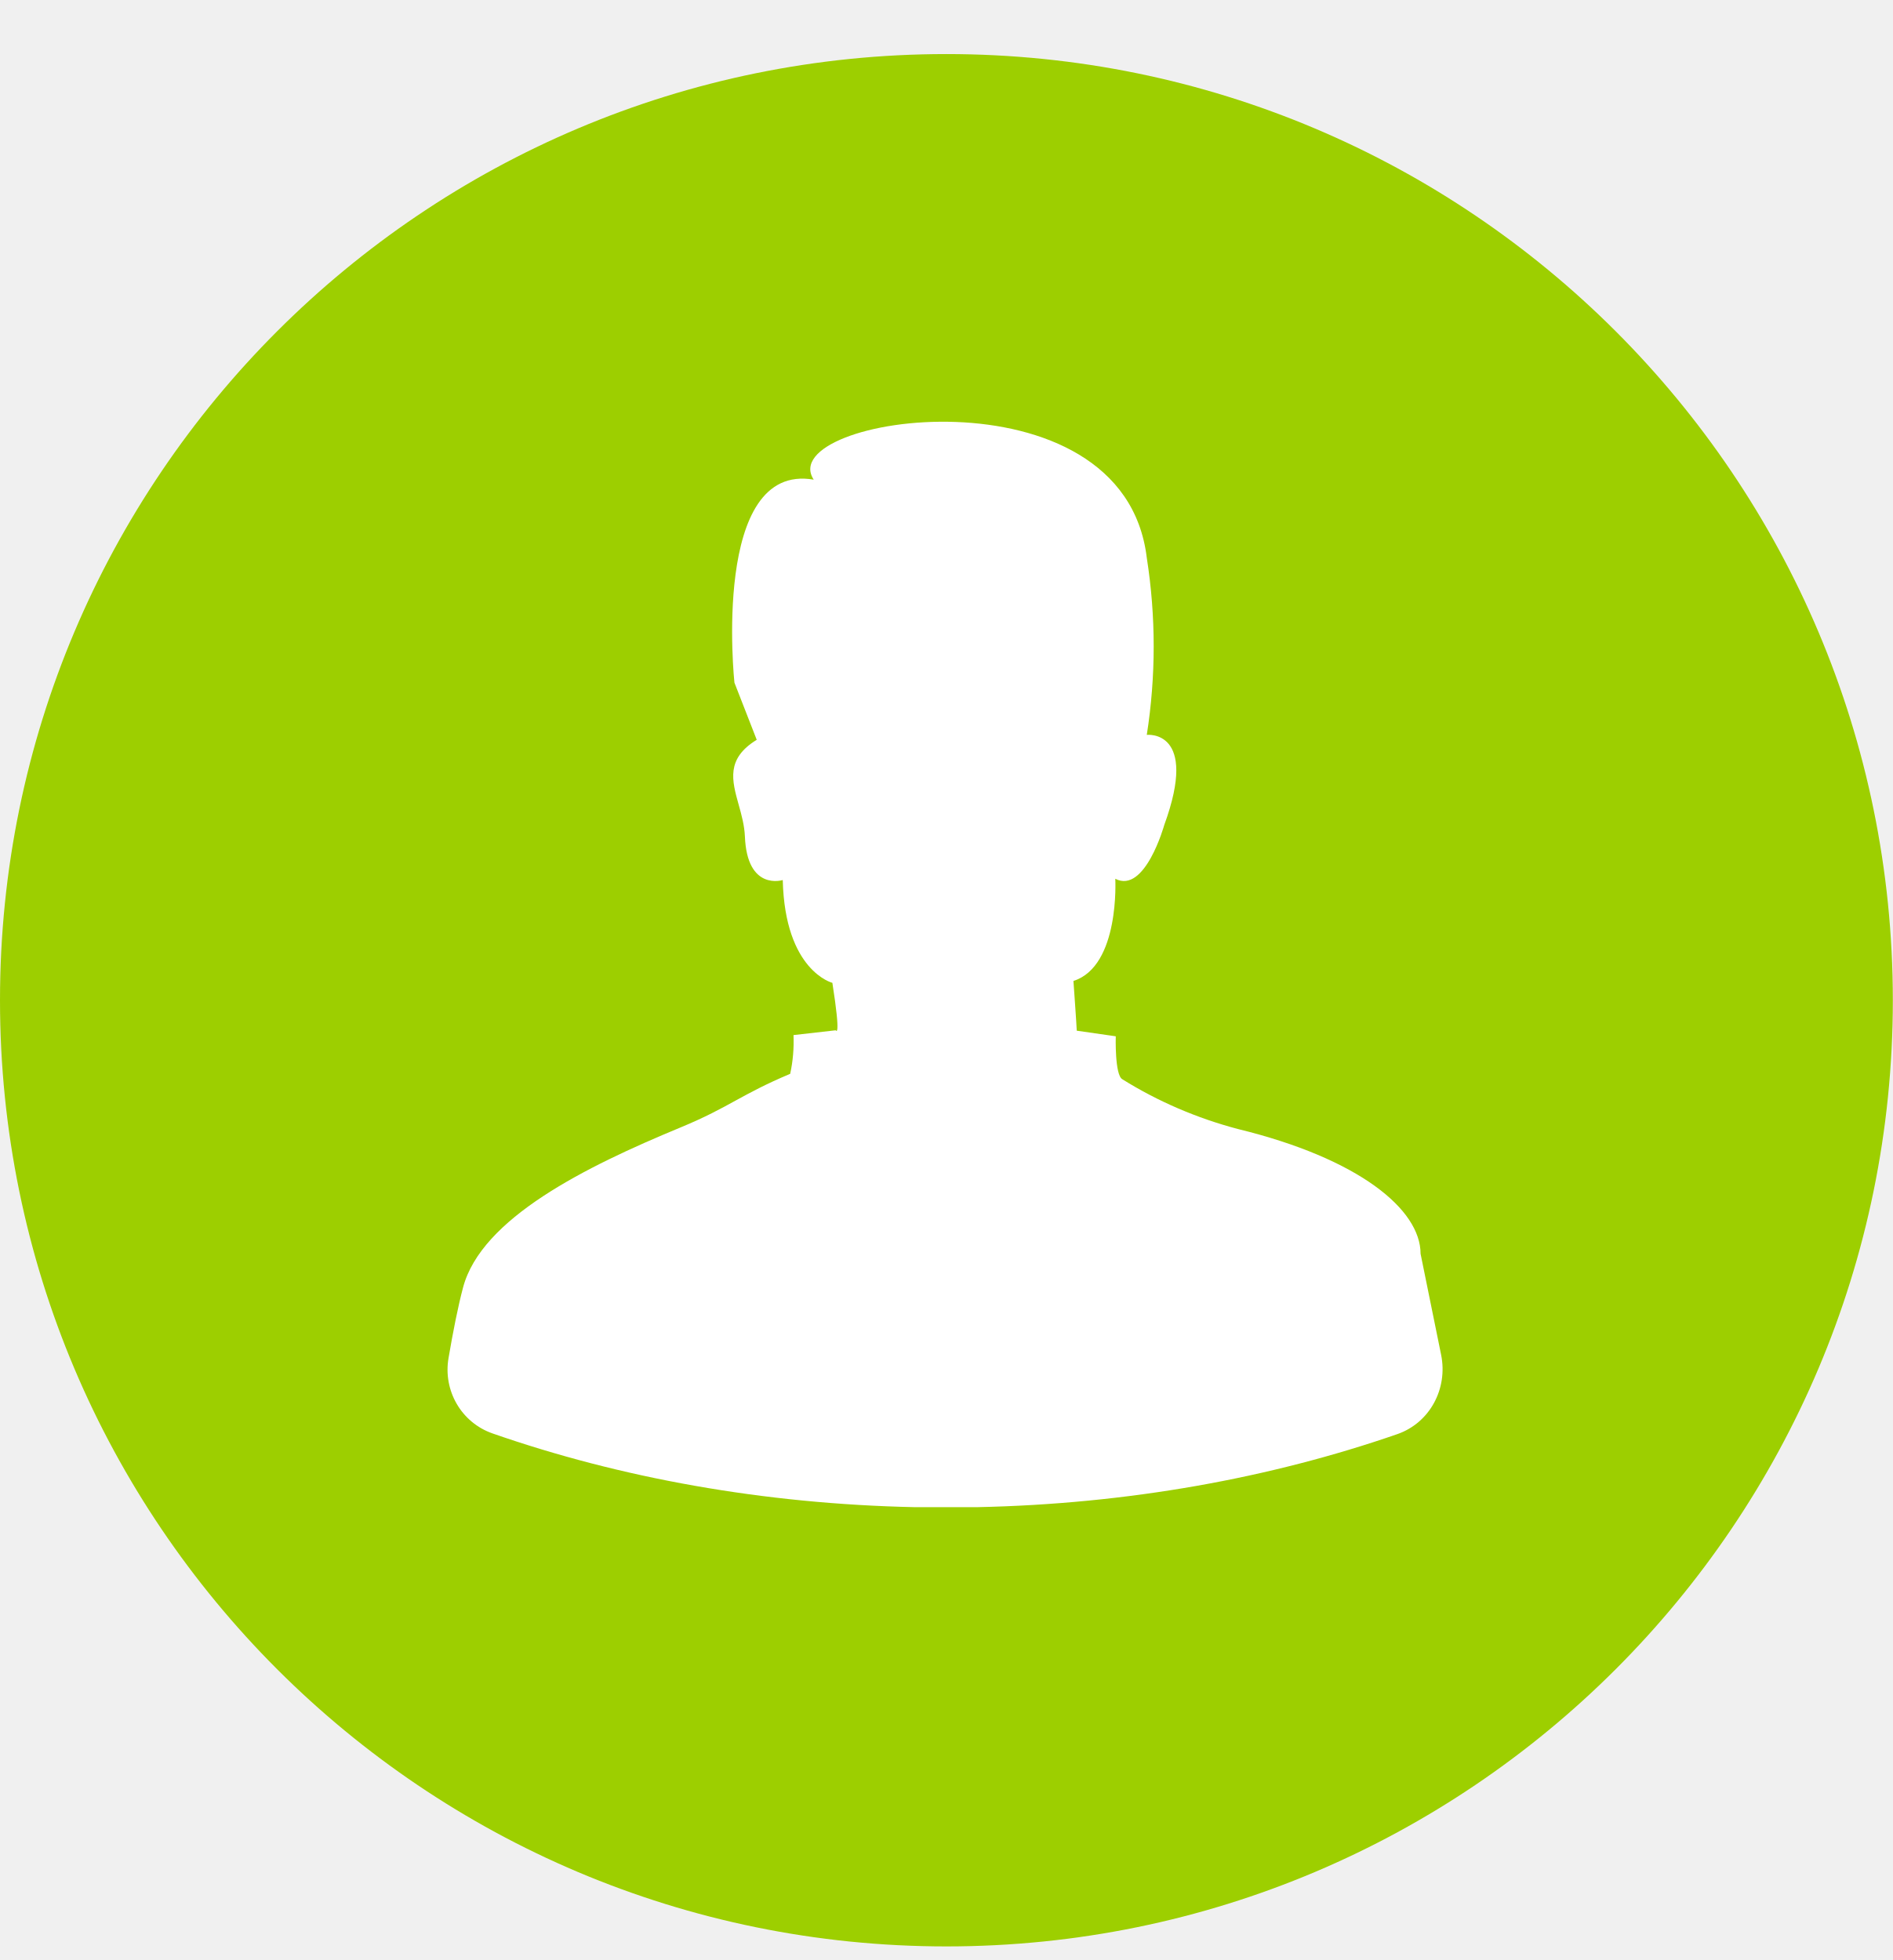
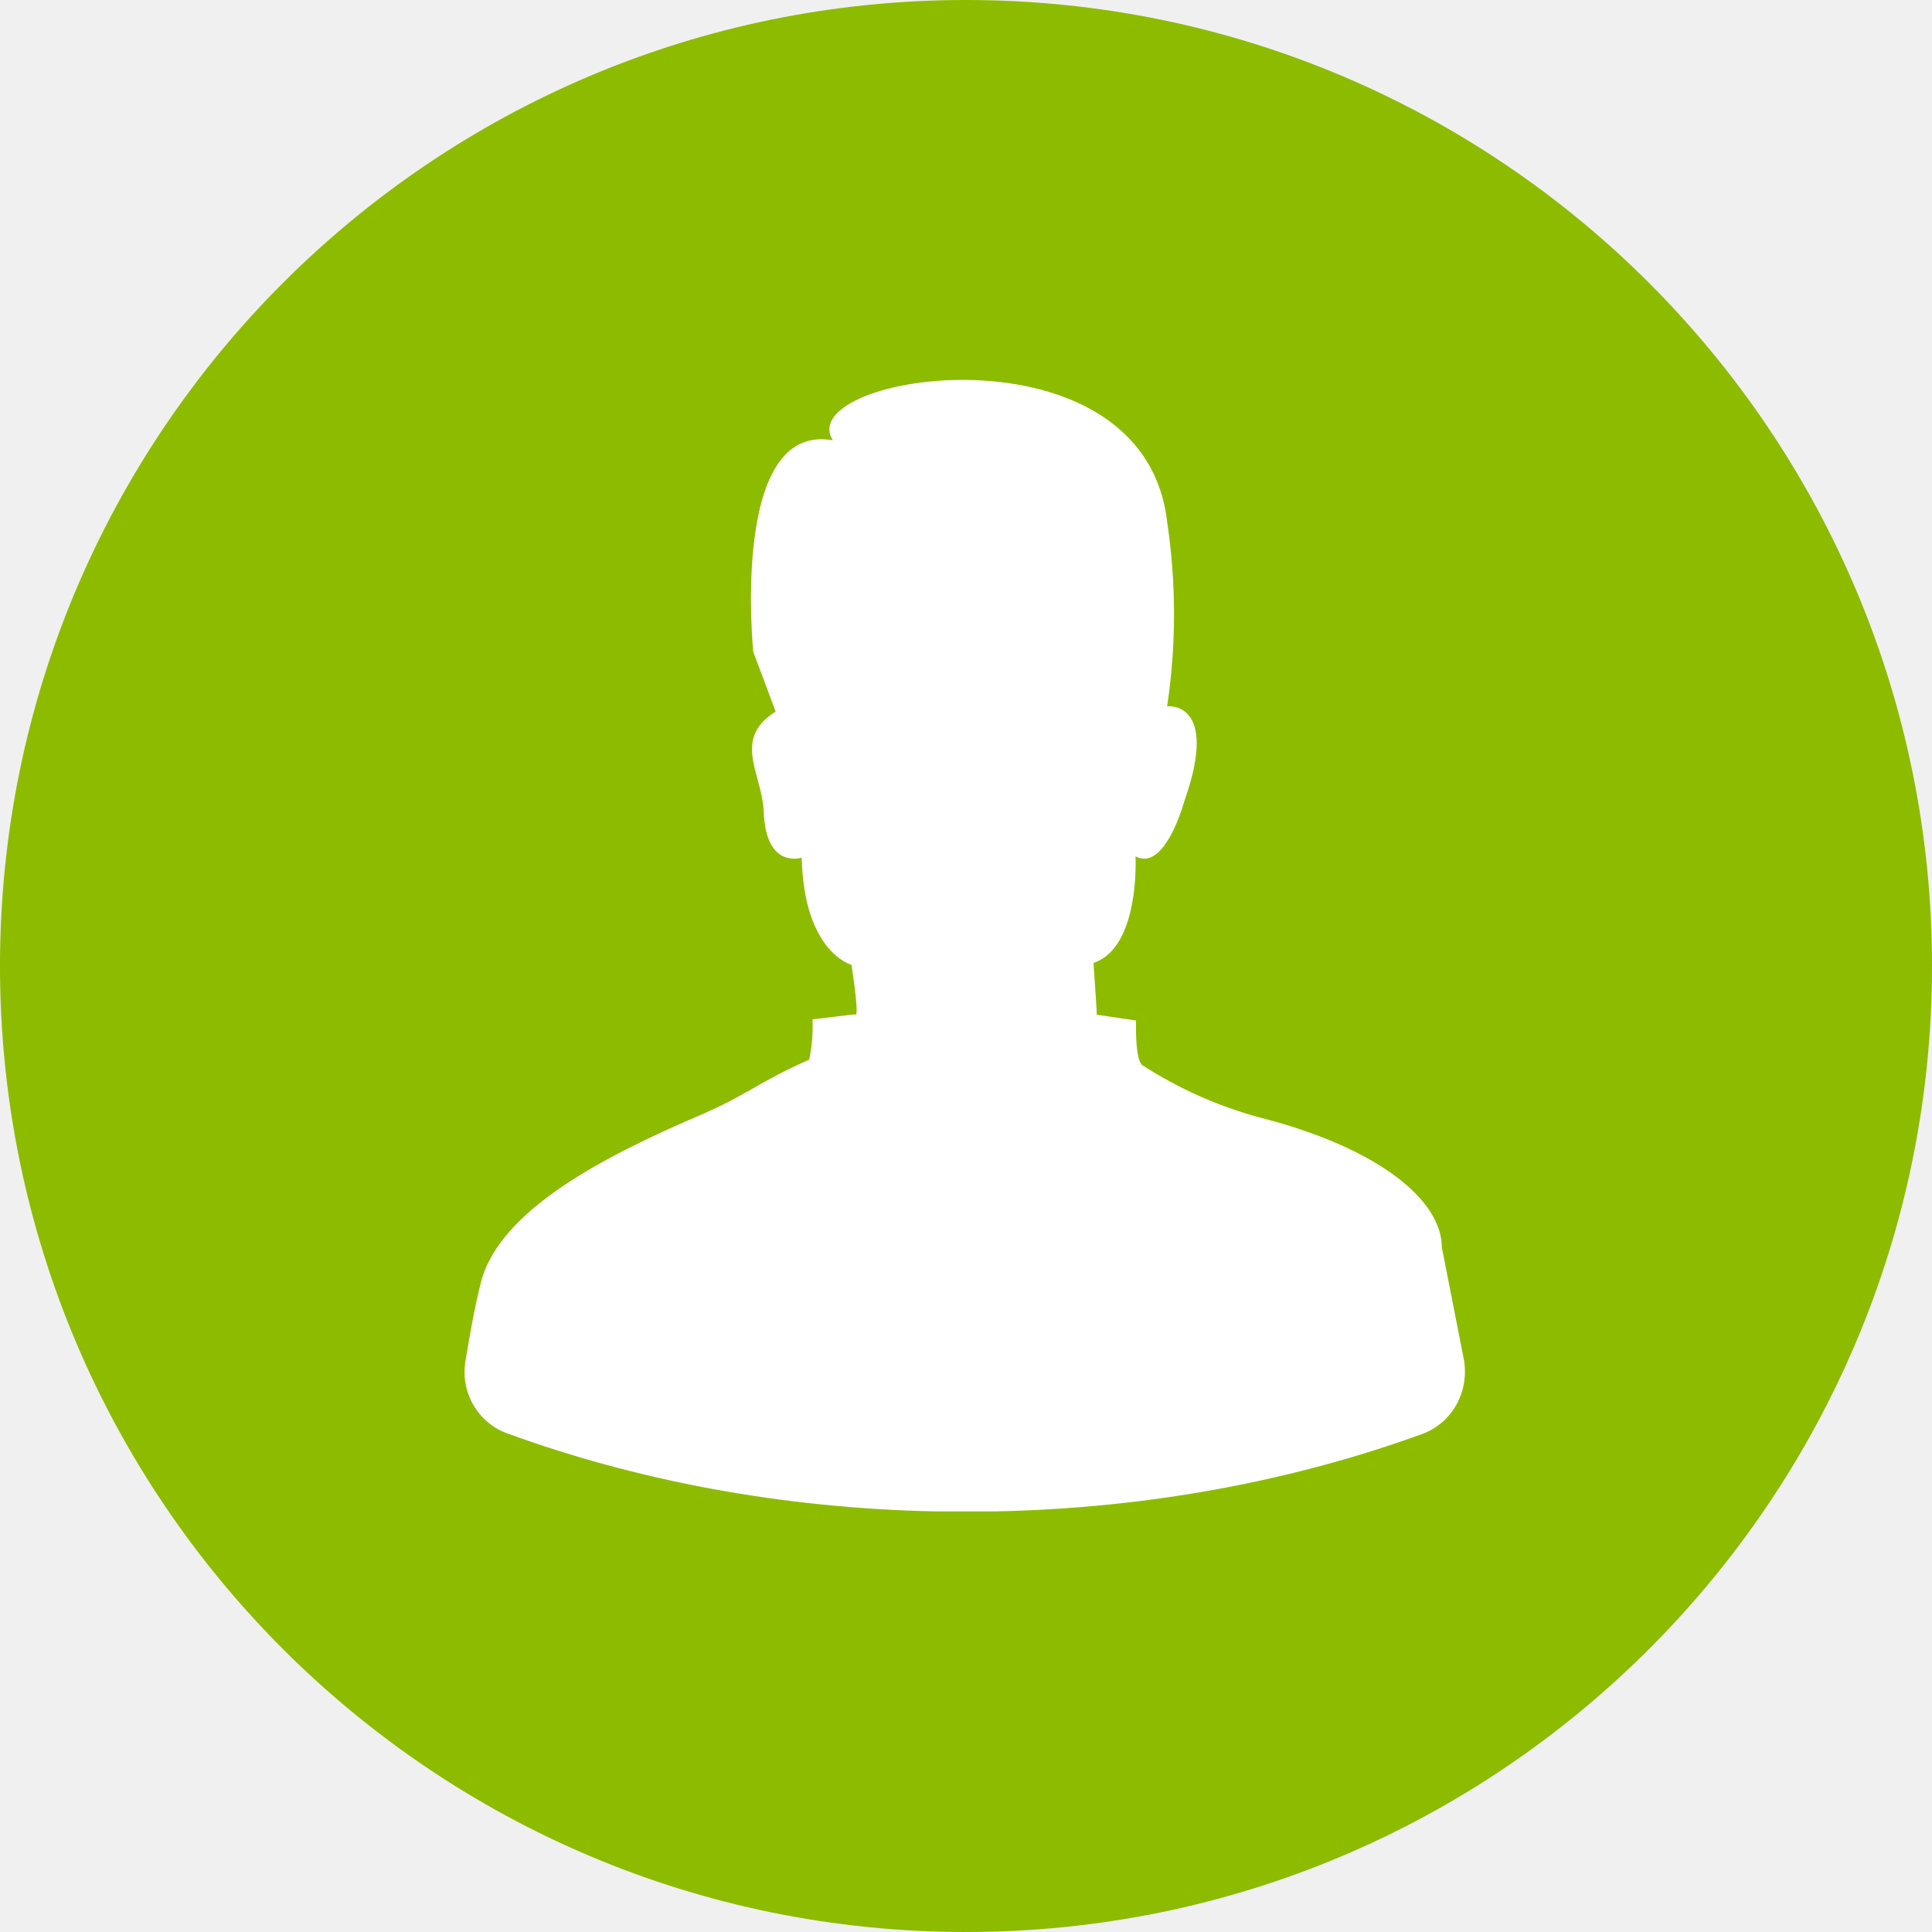
- <svg xmlns="http://www.w3.org/2000/svg" width="28" height="29" viewBox="0 0 28 29" fill="none">
-   <path fill-rule="evenodd" clip-rule="evenodd" d="M14 28.799C21.732 28.799 28 22.531 28 14.8C28 7.068 21.732 0.8 14 0.8C6.268 0.8 0 7.068 0 14.8C0 22.531 6.268 28.799 14 28.799Z" fill="#9DCF00" />
-   <path d="M20.668 21.22C21.151 21.053 21.42 20.547 21.318 20.046L21.014 18.551C21.014 17.894 20.104 17.142 18.313 16.705C17.706 16.545 17.129 16.297 16.603 15.969C16.488 15.907 16.505 15.333 16.505 15.333L15.928 15.25C15.928 15.203 15.879 14.514 15.879 14.514C16.569 14.295 16.498 13.002 16.498 13.002C16.937 13.232 17.222 12.208 17.222 12.208C17.741 10.787 16.964 10.873 16.964 10.873C17.1 10.005 17.1 9.122 16.964 8.254C16.619 5.375 11.42 6.157 12.037 7.097C10.517 6.833 10.864 10.1 10.864 10.1L11.194 10.946C10.737 11.226 10.827 11.548 10.927 11.907C10.969 12.056 11.012 12.213 11.019 12.375C11.051 13.19 11.579 13.021 11.579 13.021C11.611 14.367 12.313 14.542 12.313 14.542C12.445 15.388 12.363 15.244 12.363 15.244L11.738 15.315C11.746 15.507 11.73 15.7 11.689 15.888C11.326 16.041 11.103 16.163 10.883 16.283C10.658 16.407 10.435 16.529 10.066 16.682C8.655 17.266 7.122 18.026 6.85 19.049C6.775 19.33 6.702 19.701 6.635 20.093C6.552 20.575 6.824 21.048 7.286 21.209C9.168 21.865 11.288 22.253 13.536 22.3H14.449C16.685 22.254 18.794 21.869 20.668 21.22Z" fill="white" />
+ <svg xmlns="http://www.w3.org/2000/svg" width="28" height="28" viewBox="0 0 28 28" fill="none">
+   <circle cx="14" cy="14" r="14" fill="#8DBB00" />
+   <path d="M20.61 20.783C21.056 20.62 21.304 20.152 21.212 19.686L20.896 18.077C20.896 17.405 20.002 16.638 18.241 16.191C17.644 16.028 17.077 15.774 16.56 15.44C16.446 15.377 16.464 14.79 16.464 14.79L15.896 14.706C15.896 14.658 15.848 13.955 15.848 13.955C16.526 13.731 16.457 12.411 16.457 12.411C16.888 12.645 17.168 11.6 17.168 11.6C17.678 10.148 16.915 10.236 16.915 10.236C17.048 9.35 17.048 8.449 16.915 7.563C16.575 4.623 11.464 5.421 12.07 6.381C10.576 6.111 10.917 9.447 10.917 9.447L11.241 10.312C10.792 10.597 10.88 10.926 10.978 11.292C11.02 11.445 11.062 11.604 11.069 11.77C11.1 12.603 11.619 12.43 11.619 12.43C11.651 13.805 12.341 13.983 12.341 13.983C12.471 14.846 12.39 14.7 12.39 14.7L11.776 14.773C11.784 14.969 11.768 15.165 11.727 15.358C11.371 15.514 11.152 15.638 10.936 15.761C10.714 15.887 10.495 16.012 10.132 16.168C8.745 16.764 7.238 17.54 6.97 18.585C6.891 18.89 6.815 19.301 6.745 19.729C6.673 20.178 6.922 20.617 7.349 20.773C9.212 21.453 11.314 21.857 13.544 21.904H14.442C16.661 21.857 18.754 21.457 20.61 20.783Z" fill="white" />
</svg>
